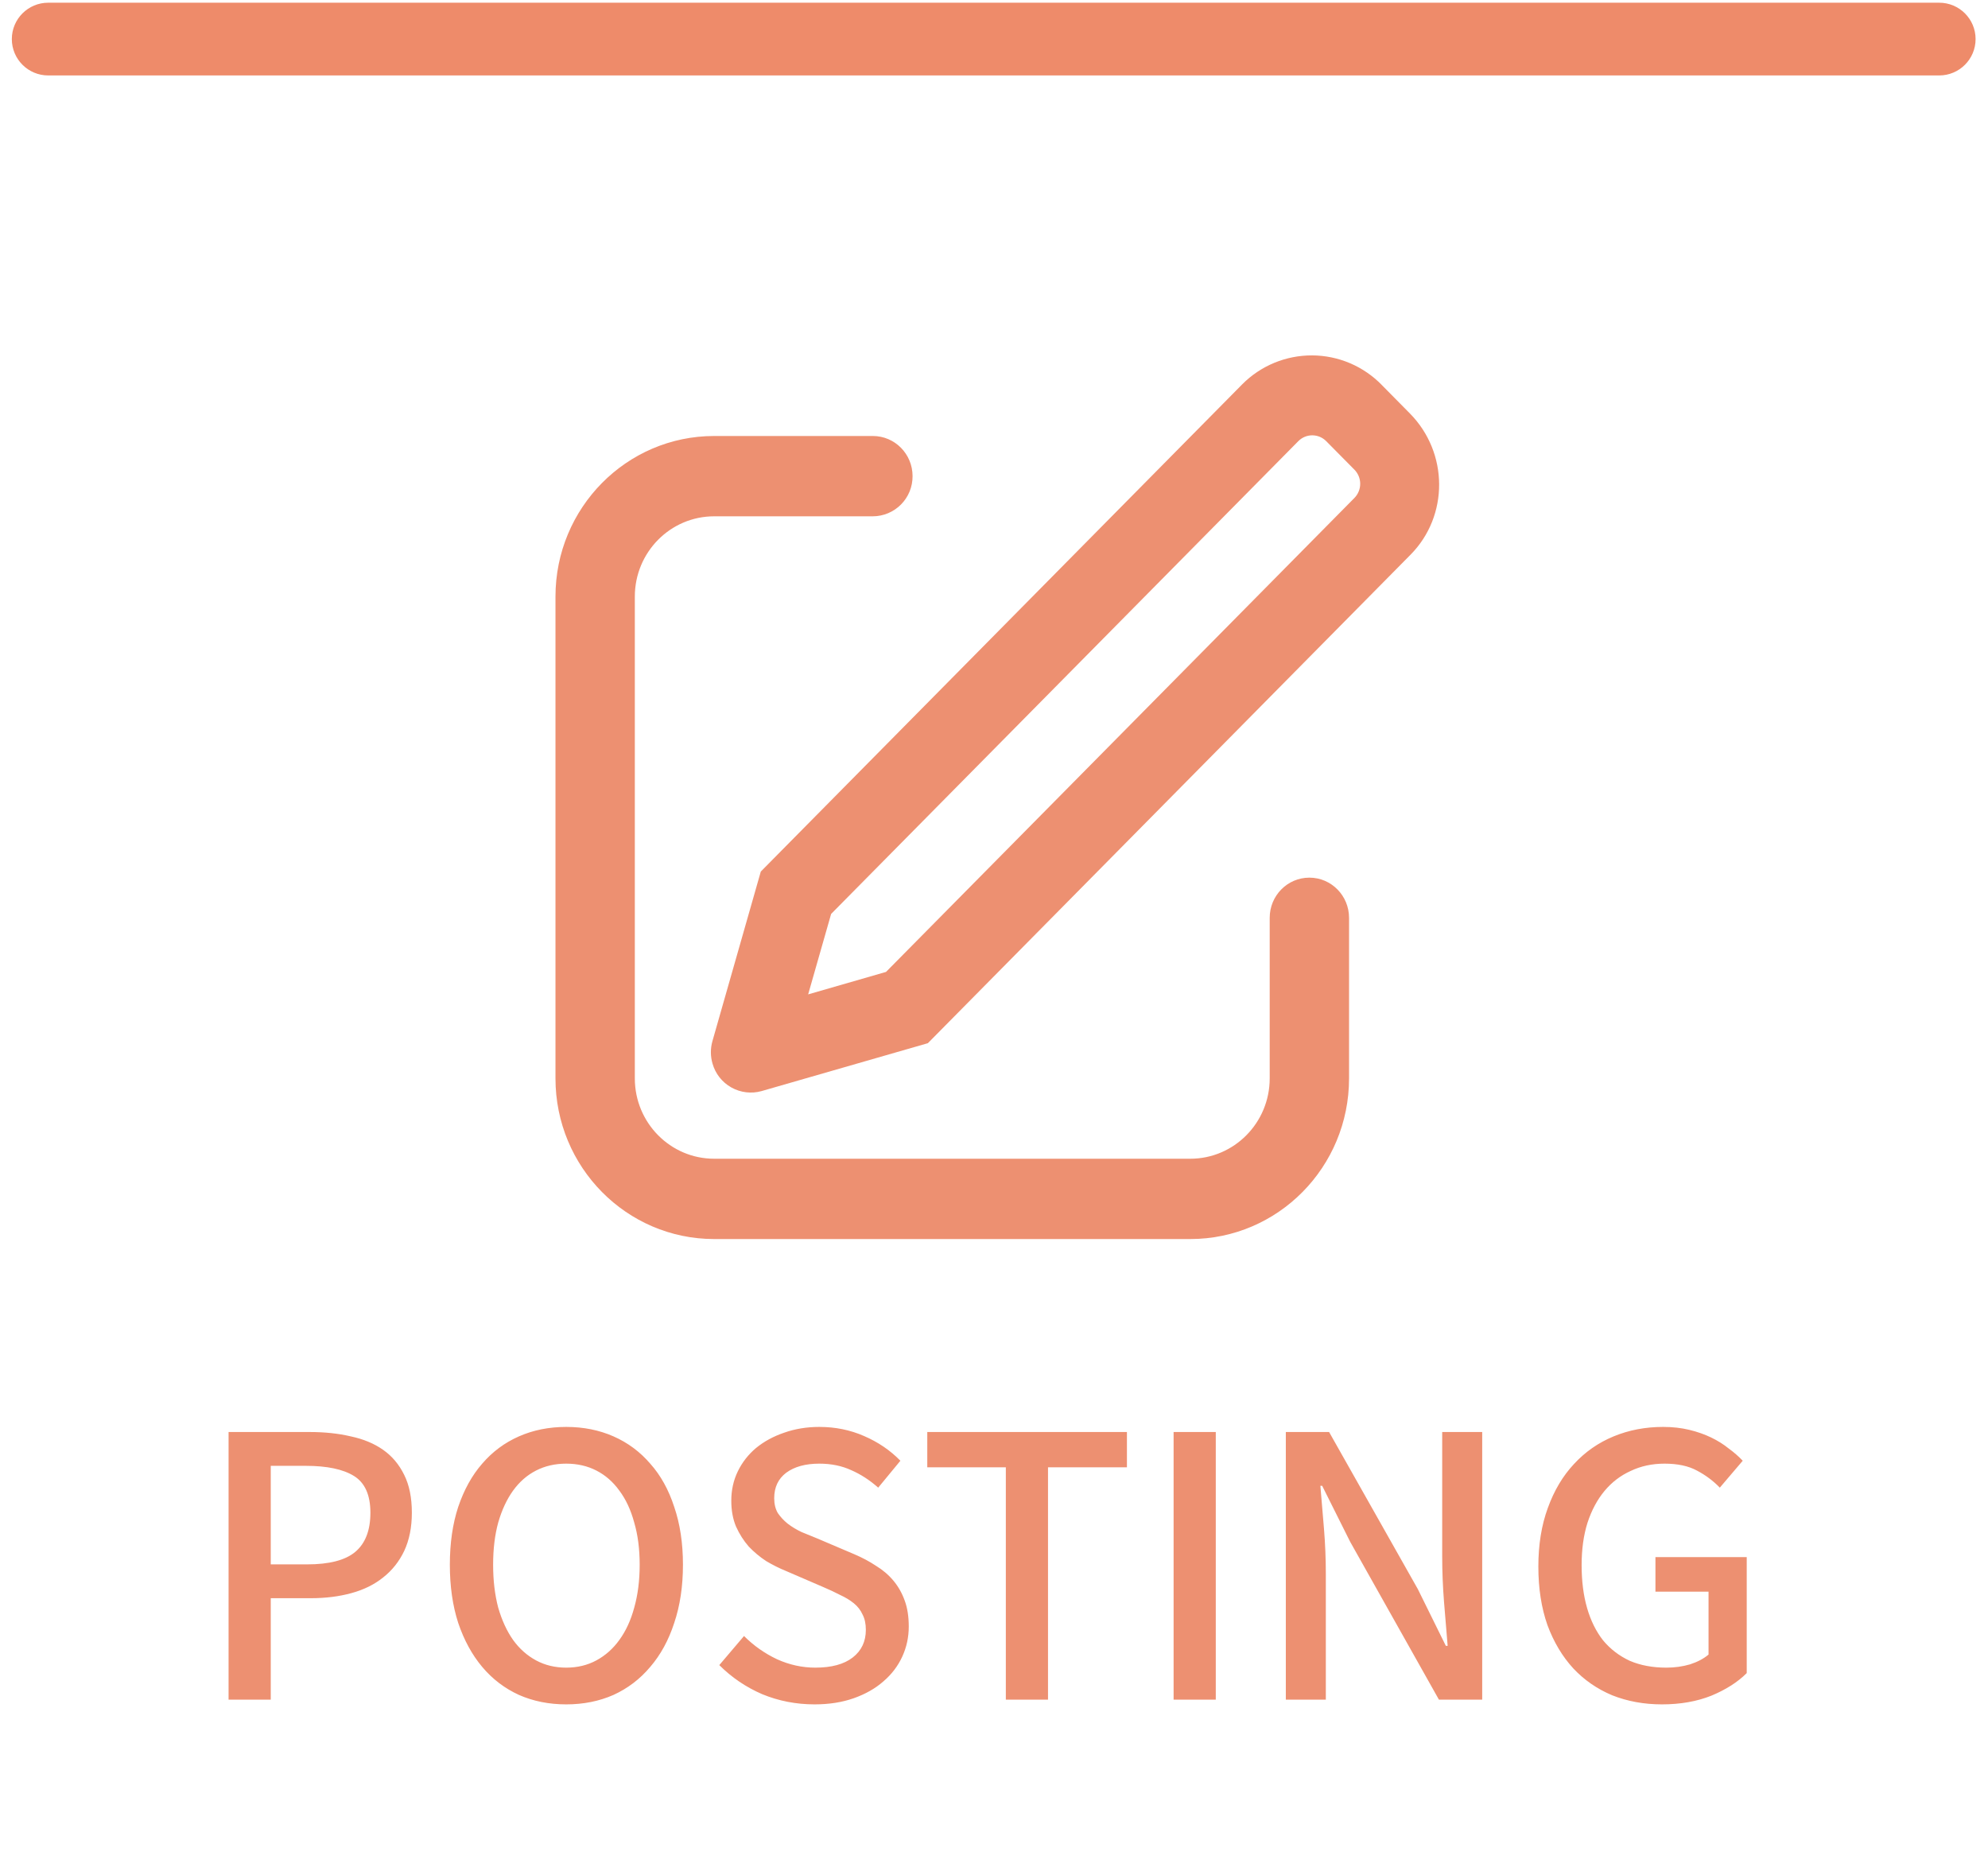
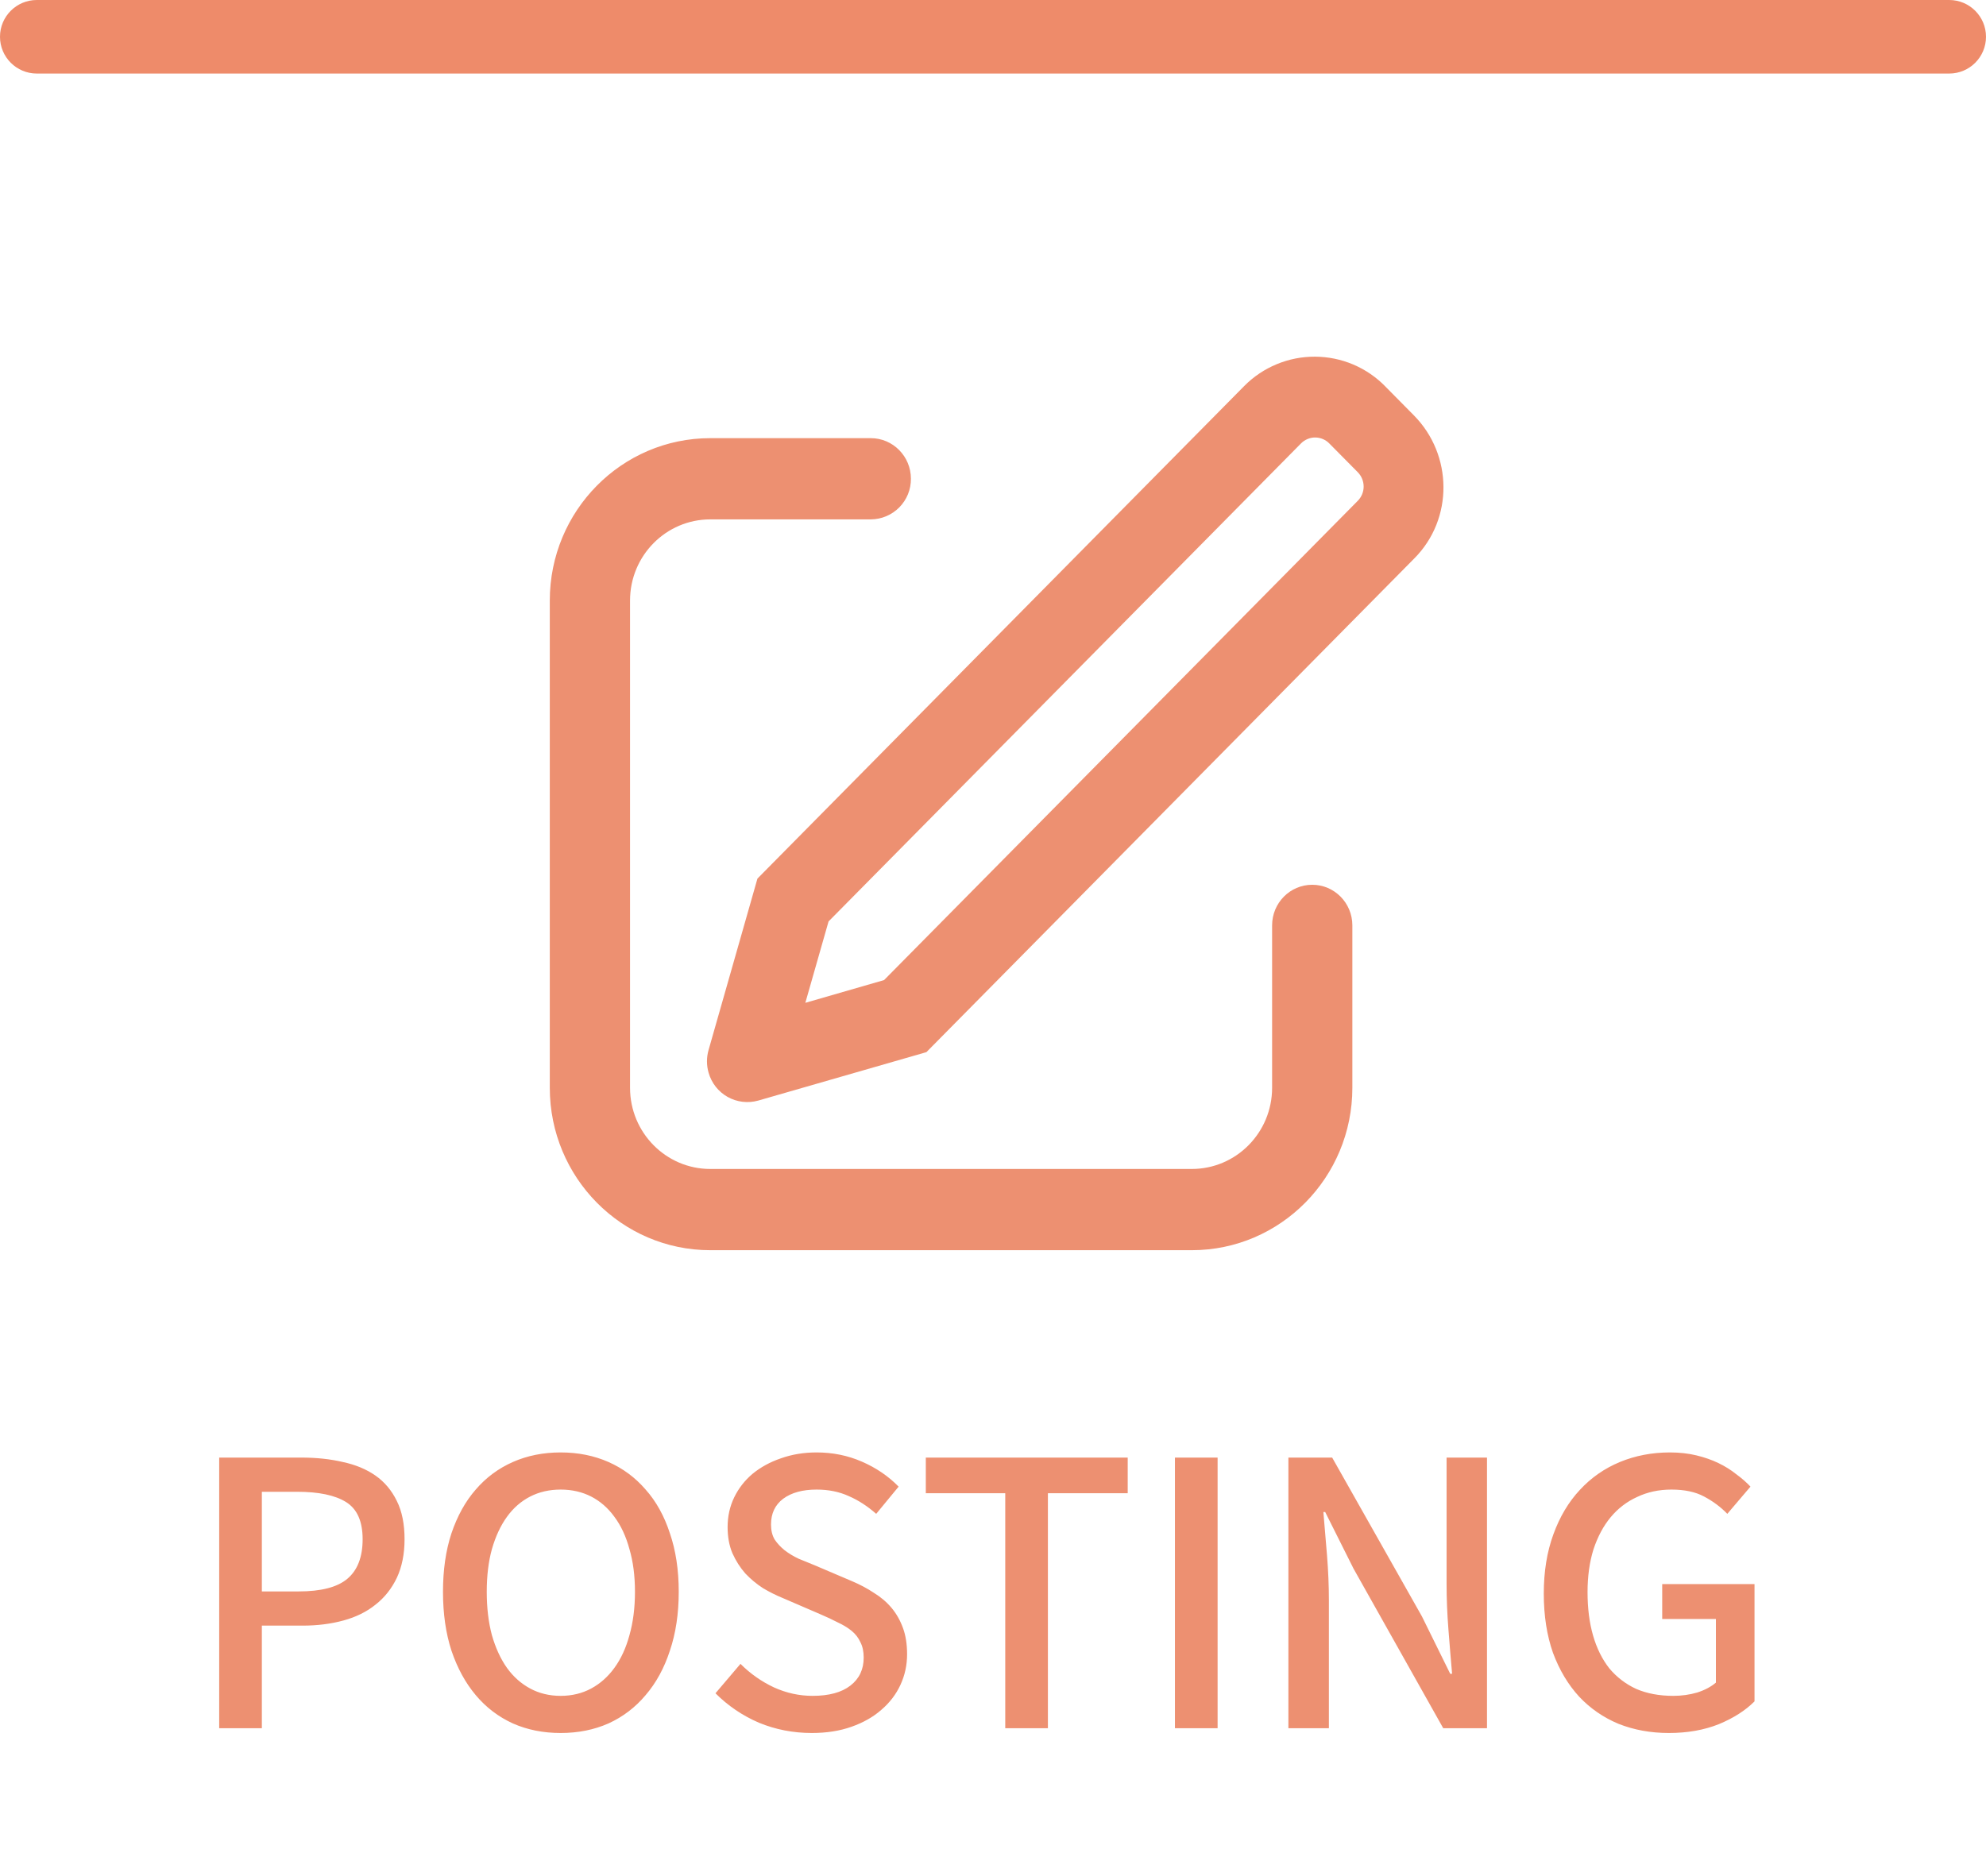
- <svg xmlns="http://www.w3.org/2000/svg" width="82" height="77" viewBox="0 0 82 77" fill="none">
-   <rect x="0.488" y="0.112" width="81" height="3" rx="1.5" fill="#EE8B6A" />
-   <path d="M33.336 41.018L36.546 40.092L55.869 20.538C56.021 20.382 56.106 20.172 56.105 19.953C56.104 19.735 56.017 19.526 55.863 19.371L54.706 18.201C54.631 18.125 54.542 18.063 54.443 18.021C54.345 17.98 54.239 17.958 54.131 17.957C54.024 17.957 53.918 17.977 53.819 18.018C53.72 18.059 53.63 18.12 53.554 18.196L34.282 37.7L33.335 41.016L33.336 41.018ZM56.997 15.883L58.154 17.055C59.751 18.672 59.765 21.279 58.183 22.88L38.272 43.032L31.412 45.008C30.993 45.125 30.545 45.071 30.166 44.858C29.786 44.645 29.507 44.291 29.389 43.872C29.301 43.571 29.3 43.252 29.385 42.95L31.381 35.952L51.24 15.852C51.617 15.472 52.067 15.171 52.562 14.966C53.058 14.761 53.589 14.658 54.124 14.66C54.66 14.663 55.19 14.772 55.684 14.982C56.177 15.192 56.623 15.498 56.997 15.882V15.883ZM36.004 17.985C36.908 17.985 37.641 18.726 37.641 19.641C37.642 19.857 37.601 20.072 37.52 20.272C37.438 20.473 37.318 20.655 37.166 20.809C37.014 20.962 36.833 21.085 36.634 21.169C36.435 21.253 36.221 21.297 36.004 21.298H29.458C27.65 21.298 26.185 22.781 26.185 24.609V44.484C26.185 46.314 27.65 47.798 29.458 47.798H49.097C50.904 47.798 52.372 46.314 52.372 44.484V37.86C52.372 36.945 53.104 36.203 54.008 36.203C54.912 36.203 55.645 36.945 55.645 37.862V44.484C55.645 48.144 52.712 51.111 49.097 51.111H29.458C25.843 51.111 22.912 48.144 22.912 44.484V24.609C22.912 20.951 25.843 17.985 29.458 17.985H36.004Z" fill="#ED9071" />
-   <path d="M9.428 59.071V70.111H11.168V65.926H12.833C13.433 65.926 13.988 65.856 14.498 65.716C15.008 65.576 15.443 65.361 15.803 65.071C16.173 64.781 16.463 64.416 16.673 63.976C16.883 63.526 16.988 63.001 16.988 62.401C16.988 61.781 16.883 61.261 16.673 60.841C16.463 60.411 16.173 60.066 15.803 59.806C15.433 59.546 14.988 59.361 14.468 59.251C13.958 59.131 13.393 59.071 12.773 59.071H9.428ZM12.668 64.531H11.168V60.466H12.608C13.488 60.466 14.153 60.606 14.603 60.886C15.053 61.166 15.278 61.671 15.278 62.401C15.278 63.131 15.068 63.671 14.648 64.021C14.238 64.361 13.578 64.531 12.668 64.531ZM23.355 70.306C24.065 70.306 24.715 70.176 25.305 69.916C25.895 69.646 26.4 69.261 26.82 68.761C27.25 68.261 27.58 67.656 27.81 66.946C28.05 66.236 28.17 65.436 28.17 64.546C28.17 63.656 28.05 62.861 27.81 62.161C27.58 61.451 27.25 60.856 26.82 60.376C26.4 59.886 25.895 59.511 25.305 59.251C24.715 58.991 24.065 58.861 23.355 58.861C22.645 58.861 21.995 58.991 21.405 59.251C20.815 59.511 20.31 59.886 19.89 60.376C19.47 60.856 19.14 61.451 18.9 62.161C18.67 62.861 18.555 63.656 18.555 64.546C18.555 65.436 18.67 66.236 18.9 66.946C19.14 67.656 19.47 68.261 19.89 68.761C20.31 69.261 20.815 69.646 21.405 69.916C21.995 70.176 22.645 70.306 23.355 70.306ZM23.355 68.791C22.895 68.791 22.48 68.691 22.11 68.491C21.74 68.291 21.425 68.011 21.165 67.651C20.905 67.281 20.7 66.836 20.55 66.316C20.41 65.786 20.34 65.196 20.34 64.546C20.34 63.896 20.41 63.316 20.55 62.806C20.7 62.286 20.905 61.846 21.165 61.486C21.425 61.126 21.74 60.851 22.11 60.661C22.48 60.471 22.895 60.376 23.355 60.376C23.815 60.376 24.23 60.471 24.6 60.661C24.97 60.851 25.285 61.126 25.545 61.486C25.815 61.846 26.02 62.286 26.16 62.806C26.31 63.316 26.385 63.896 26.385 64.546C26.385 65.196 26.31 65.786 26.16 66.316C26.02 66.836 25.815 67.281 25.545 67.651C25.285 68.011 24.97 68.291 24.6 68.491C24.23 68.691 23.815 68.791 23.355 68.791ZM33.599 70.306C34.199 70.306 34.739 70.221 35.219 70.051C35.699 69.881 36.104 69.651 36.434 69.361C36.774 69.071 37.034 68.731 37.214 68.341C37.394 67.951 37.484 67.536 37.484 67.096C37.484 66.686 37.429 66.331 37.319 66.031C37.209 65.721 37.054 65.446 36.854 65.206C36.654 64.966 36.414 64.761 36.134 64.591C35.864 64.411 35.564 64.251 35.234 64.111L33.719 63.466C33.499 63.376 33.279 63.286 33.059 63.196C32.849 63.096 32.659 62.981 32.489 62.851C32.329 62.721 32.194 62.576 32.084 62.416C31.984 62.246 31.934 62.041 31.934 61.801C31.934 61.351 32.099 61.001 32.429 60.751C32.769 60.501 33.224 60.376 33.794 60.376C34.284 60.376 34.724 60.466 35.114 60.646C35.504 60.816 35.874 61.056 36.224 61.366L37.139 60.256C36.719 59.826 36.219 59.486 35.639 59.236C35.069 58.986 34.454 58.861 33.794 58.861C33.274 58.861 32.789 58.941 32.339 59.101C31.899 59.251 31.514 59.461 31.184 59.731C30.864 60.001 30.614 60.321 30.434 60.691C30.254 61.061 30.164 61.466 30.164 61.906C30.164 62.306 30.229 62.661 30.359 62.971C30.499 63.281 30.674 63.556 30.884 63.796C31.104 64.026 31.344 64.226 31.604 64.396C31.874 64.556 32.144 64.691 32.414 64.801L33.944 65.461C34.204 65.571 34.439 65.681 34.649 65.791C34.869 65.891 35.059 66.006 35.219 66.136C35.379 66.266 35.499 66.421 35.579 66.601C35.669 66.771 35.714 66.981 35.714 67.231C35.714 67.711 35.534 68.091 35.174 68.371C34.814 68.651 34.299 68.791 33.629 68.791C33.089 68.791 32.564 68.676 32.054 68.446C31.544 68.206 31.089 67.886 30.689 67.486L29.669 68.686C30.179 69.196 30.769 69.596 31.439 69.886C32.119 70.166 32.839 70.306 33.599 70.306ZM41.488 60.526V70.111H43.228V60.526H46.483V59.071H38.248V60.526H41.488ZM48.408 59.071V70.111H50.148V59.071H48.408ZM53.037 59.071V70.111H54.687V64.906C54.687 64.306 54.662 63.696 54.612 63.076C54.562 62.456 54.512 61.861 54.462 61.291H54.537L55.692 63.601L59.352 70.111H61.137V59.071H59.487V64.216C59.487 64.816 59.512 65.436 59.562 66.076C59.612 66.716 59.662 67.321 59.712 67.891H59.637L58.482 65.551L54.822 59.071H53.037ZM68.553 70.306C69.313 70.306 69.993 70.186 70.593 69.946C71.193 69.696 71.678 69.386 72.048 69.016V64.231H68.283V65.656H70.473V68.251C70.273 68.421 70.018 68.556 69.708 68.656C69.398 68.746 69.073 68.791 68.733 68.791C68.163 68.791 67.658 68.696 67.218 68.506C66.788 68.306 66.423 68.026 66.123 67.666C65.833 67.296 65.613 66.851 65.463 66.331C65.313 65.811 65.238 65.221 65.238 64.561C65.238 63.911 65.318 63.331 65.478 62.821C65.648 62.301 65.883 61.861 66.183 61.501C66.483 61.141 66.843 60.866 67.263 60.676C67.683 60.476 68.148 60.376 68.658 60.376C69.198 60.376 69.643 60.471 69.993 60.661C70.353 60.851 70.668 61.086 70.938 61.366L71.883 60.256C71.713 60.076 71.518 59.906 71.298 59.746C71.088 59.576 70.848 59.426 70.578 59.296C70.308 59.166 70.008 59.061 69.678 58.981C69.348 58.901 68.988 58.861 68.598 58.861C67.868 58.861 67.188 58.991 66.558 59.251C65.928 59.511 65.383 59.891 64.923 60.391C64.463 60.881 64.103 61.486 63.843 62.206C63.583 62.916 63.453 63.721 63.453 64.621C63.453 65.521 63.578 66.326 63.828 67.036C64.088 67.736 64.443 68.331 64.893 68.821C65.343 69.301 65.878 69.671 66.498 69.931C67.128 70.181 67.813 70.306 68.553 70.306Z" fill="#ED9071" />
+ <svg xmlns="http://www.w3.org/2000/svg" width="54" height="51" viewBox="0 0 54 51" fill="none">
+   <rect width="54" height="2" rx="1" fill="#EE8B6A" />
+   <path d="M21.899 27.272L24.038 26.654L36.92 13.618C37.022 13.514 37.079 13.374 37.078 13.229C37.077 13.083 37.019 12.944 36.917 12.841L36.145 12.061C36.095 12.009 36.036 11.969 35.97 11.941C35.904 11.913 35.834 11.898 35.762 11.898C35.691 11.897 35.62 11.911 35.554 11.939C35.488 11.966 35.428 12.006 35.377 12.057L22.529 25.059L21.898 27.27L21.899 27.272ZM37.672 10.515L38.444 11.296C39.508 12.374 39.518 14.113 38.463 15.179L25.189 28.614L20.616 29.931C20.337 30.009 20.038 29.974 19.785 29.832C19.532 29.69 19.346 29.453 19.267 29.174C19.209 28.974 19.208 28.761 19.265 28.56L20.595 23.894L33.834 10.495C34.086 10.241 34.386 10.04 34.716 9.904C35.046 9.767 35.4 9.698 35.758 9.7C36.115 9.702 36.468 9.774 36.797 9.914C37.126 10.054 37.423 10.258 37.672 10.514V10.515ZM23.677 11.916C24.28 11.916 24.768 12.411 24.768 13.02C24.769 13.165 24.742 13.307 24.688 13.441C24.633 13.575 24.553 13.696 24.452 13.799C24.351 13.901 24.23 13.983 24.097 14.039C23.964 14.095 23.822 14.124 23.677 14.125H19.313C18.108 14.125 17.131 15.114 17.131 16.332V29.583C17.131 30.802 18.108 31.791 19.313 31.791H32.406C33.611 31.791 34.589 30.802 34.589 29.583V25.166C34.589 24.556 35.077 24.062 35.68 24.062C36.282 24.062 36.771 24.556 36.771 25.167V29.583C36.771 32.022 34.816 34 32.406 34H19.313C16.903 34 14.949 32.022 14.949 29.583V16.332C14.949 13.894 16.903 11.916 19.313 11.916H23.677Z" fill="#ED9071" />
+   <path d="M5.96 39.64V47H7.12V44.21H8.23C8.63 44.21 9 44.163 9.34 44.07C9.68 43.977 9.97 43.834 10.21 43.64C10.457 43.447 10.65 43.203 10.79 42.91C10.93 42.61 11 42.26 11 41.86C11 41.447 10.93 41.1 10.79 40.82C10.65 40.533 10.457 40.303 10.21 40.13C9.963 39.957 9.667 39.834 9.32 39.76C8.98 39.68 8.603 39.64 8.19 39.64H5.96ZM8.12 43.28H7.12V40.57H8.08C8.667 40.57 9.11 40.663 9.41 40.85C9.71 41.037 9.86 41.373 9.86 41.86C9.86 42.347 9.72 42.707 9.44 42.94C9.167 43.167 8.727 43.28 8.12 43.28ZM15.245 47.13C15.718 47.13 16.151 47.044 16.545 46.87C16.938 46.69 17.275 46.434 17.555 46.1C17.841 45.767 18.061 45.364 18.215 44.89C18.375 44.417 18.455 43.883 18.455 43.29C18.455 42.697 18.375 42.167 18.215 41.7C18.061 41.227 17.841 40.83 17.555 40.51C17.275 40.184 16.938 39.934 16.545 39.76C16.151 39.587 15.718 39.5 15.245 39.5C14.771 39.5 14.338 39.587 13.945 39.76C13.551 39.934 13.215 40.184 12.935 40.51C12.655 40.83 12.435 41.227 12.275 41.7C12.121 42.167 12.045 42.697 12.045 43.29C12.045 43.883 12.121 44.417 12.275 44.89C12.435 45.364 12.655 45.767 12.935 46.1C13.215 46.434 13.551 46.69 13.945 46.87C14.338 47.044 14.771 47.13 15.245 47.13ZM15.245 46.12C14.938 46.12 14.661 46.053 14.415 45.92C14.168 45.787 13.958 45.6 13.785 45.36C13.611 45.114 13.475 44.817 13.375 44.47C13.281 44.117 13.235 43.724 13.235 43.29C13.235 42.857 13.281 42.47 13.375 42.13C13.475 41.783 13.611 41.49 13.785 41.25C13.958 41.01 14.168 40.827 14.415 40.7C14.661 40.574 14.938 40.51 15.245 40.51C15.551 40.51 15.828 40.574 16.075 40.7C16.321 40.827 16.531 41.01 16.705 41.25C16.885 41.49 17.021 41.783 17.115 42.13C17.215 42.47 17.265 42.857 17.265 43.29C17.265 43.724 17.215 44.117 17.115 44.47C17.021 44.817 16.885 45.114 16.705 45.36C16.531 45.6 16.321 45.787 16.075 45.92C15.828 46.053 15.551 46.12 15.245 46.12ZM22.074 47.13C22.474 47.13 22.834 47.074 23.154 46.96C23.474 46.847 23.744 46.694 23.964 46.5C24.19 46.307 24.364 46.08 24.484 45.82C24.604 45.56 24.664 45.283 24.664 44.99C24.664 44.717 24.627 44.48 24.554 44.28C24.48 44.074 24.377 43.89 24.244 43.73C24.11 43.57 23.95 43.434 23.764 43.32C23.584 43.2 23.384 43.093 23.164 43L22.154 42.57C22.007 42.51 21.86 42.45 21.714 42.39C21.574 42.324 21.447 42.247 21.334 42.16C21.227 42.074 21.137 41.977 21.064 41.87C20.997 41.757 20.964 41.62 20.964 41.46C20.964 41.16 21.074 40.927 21.294 40.76C21.52 40.593 21.824 40.51 22.204 40.51C22.53 40.51 22.824 40.57 23.084 40.69C23.344 40.803 23.59 40.964 23.824 41.17L24.434 40.43C24.154 40.144 23.82 39.917 23.434 39.75C23.054 39.584 22.644 39.5 22.204 39.5C21.857 39.5 21.534 39.553 21.234 39.66C20.94 39.76 20.684 39.9 20.464 40.08C20.25 40.26 20.084 40.474 19.964 40.72C19.844 40.967 19.784 41.237 19.784 41.53C19.784 41.797 19.827 42.033 19.914 42.24C20.007 42.447 20.124 42.63 20.264 42.79C20.41 42.944 20.57 43.077 20.744 43.19C20.924 43.297 21.104 43.387 21.284 43.46L22.304 43.9C22.477 43.974 22.634 44.047 22.774 44.12C22.92 44.187 23.047 44.264 23.154 44.35C23.26 44.437 23.34 44.54 23.394 44.66C23.454 44.773 23.484 44.913 23.484 45.08C23.484 45.4 23.364 45.654 23.124 45.84C22.884 46.027 22.54 46.12 22.094 46.12C21.734 46.12 21.384 46.044 21.044 45.89C20.704 45.73 20.4 45.517 20.134 45.25L19.454 46.05C19.794 46.39 20.187 46.657 20.634 46.85C21.087 47.037 21.567 47.13 22.074 47.13ZM27.333 40.61V47H28.493V40.61H30.663V39.64H25.173V40.61H27.333ZM31.947 39.64V47H33.107V39.64H31.947ZM35.032 39.64V47H36.133V43.53C36.133 43.13 36.116 42.724 36.083 42.31C36.049 41.897 36.016 41.5 35.983 41.12H36.032L36.803 42.66L39.242 47H40.432V39.64H39.333V43.07C39.333 43.47 39.349 43.883 39.383 44.31C39.416 44.737 39.449 45.14 39.483 45.52H39.432L38.663 43.96L36.222 39.64H35.032ZM45.376 47.13C45.883 47.13 46.336 47.05 46.736 46.89C47.136 46.724 47.46 46.517 47.706 46.27V43.08H45.196V44.03H46.656V45.76C46.523 45.873 46.353 45.964 46.146 46.03C45.94 46.09 45.723 46.12 45.496 46.12C45.116 46.12 44.78 46.057 44.486 45.93C44.2 45.797 43.956 45.61 43.756 45.37C43.563 45.123 43.416 44.827 43.316 44.48C43.216 44.133 43.166 43.74 43.166 43.3C43.166 42.867 43.22 42.48 43.326 42.14C43.44 41.794 43.596 41.5 43.796 41.26C43.996 41.02 44.236 40.837 44.516 40.71C44.796 40.577 45.106 40.51 45.446 40.51C45.806 40.51 46.103 40.574 46.336 40.7C46.576 40.827 46.786 40.983 46.966 41.17L47.596 40.43C47.483 40.31 47.353 40.197 47.206 40.09C47.066 39.977 46.906 39.877 46.726 39.79C46.546 39.703 46.346 39.633 46.126 39.58C45.906 39.527 45.666 39.5 45.406 39.5C44.92 39.5 44.466 39.587 44.046 39.76C43.626 39.934 43.263 40.187 42.956 40.52C42.65 40.847 42.41 41.25 42.236 41.73C42.063 42.203 41.976 42.74 41.976 43.34C41.976 43.94 42.06 44.477 42.226 44.95C42.4 45.417 42.636 45.813 42.936 46.14C43.236 46.46 43.593 46.707 44.006 46.88C44.426 47.047 44.883 47.13 45.376 47.13Z" fill="#ED9071" />
</svg>
